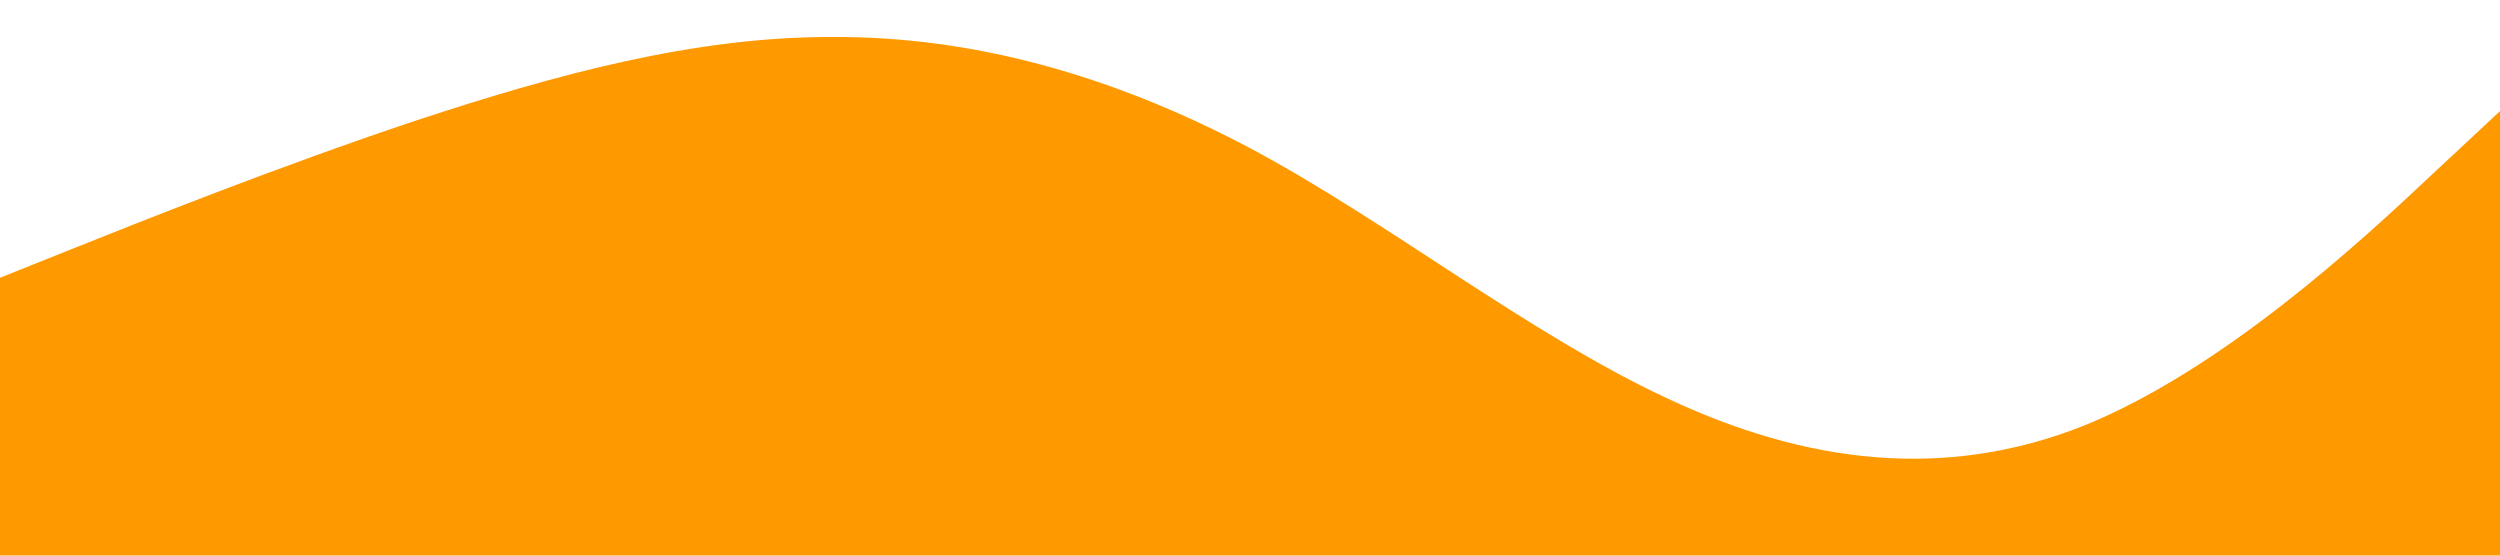
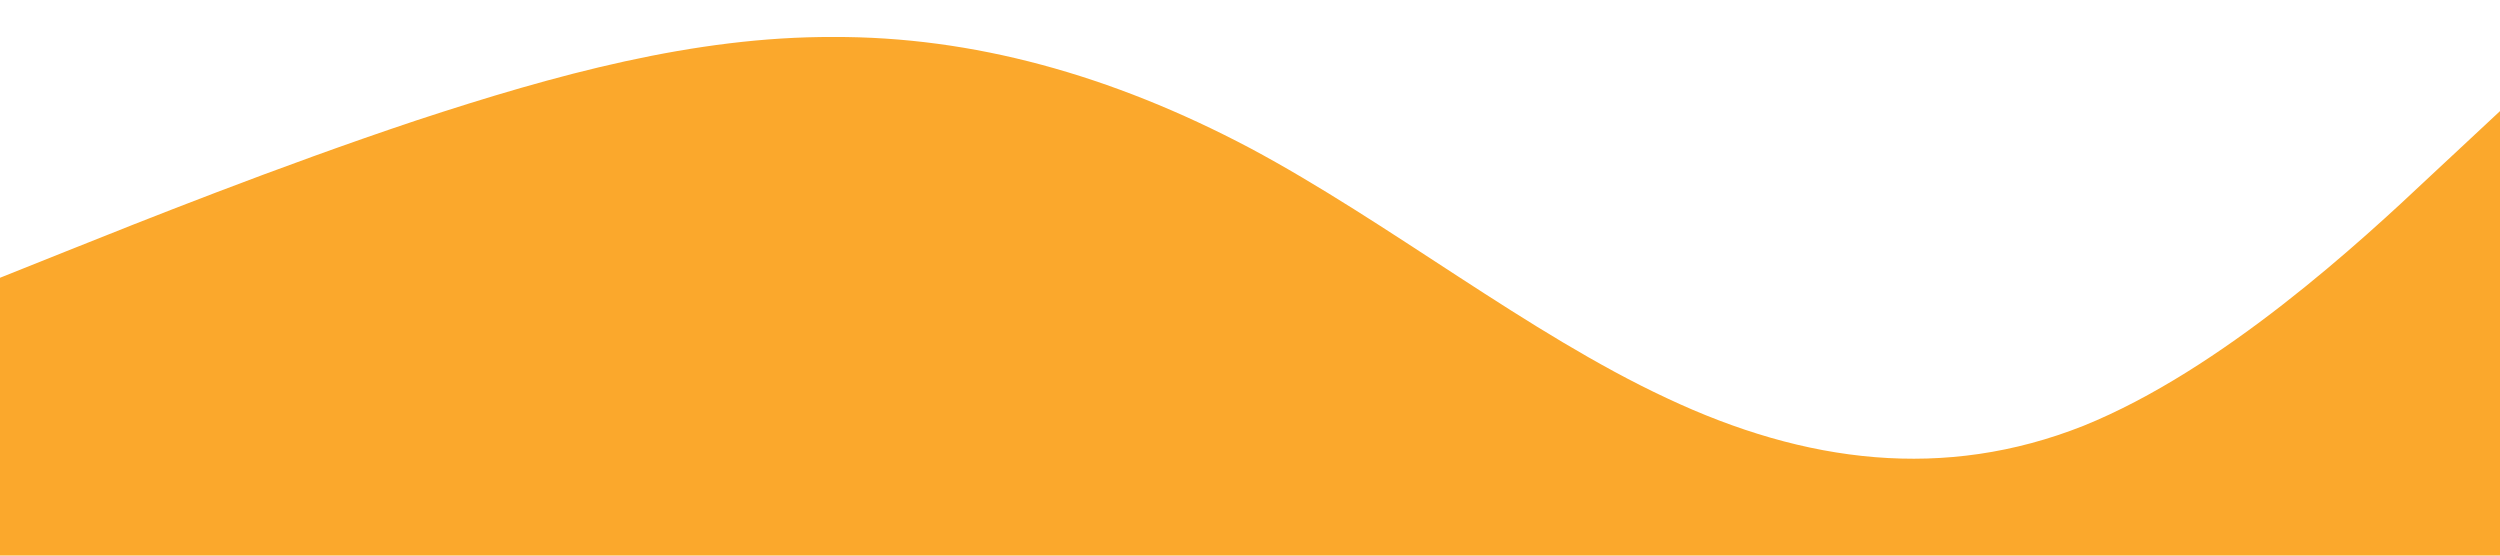
<svg xmlns="http://www.w3.org/2000/svg" viewBox="0 0 1440 320">
-   <path fill="#ff9900" fill-opacity="1" d="M0,160L40,144C80,128,160,96,240,69.3C320,43,400,21,480,21.3C560,21,640,43,720,85.3C800,128,880,192,960,229.3C1040,267,1120,277,1200,245.3C1280,213,1360,139,1400,101.3L1440,64L1440,320L1400,320C1360,320,1280,320,1200,320C1120,320,1040,320,960,320C880,320,800,320,720,320C640,320,560,320,480,320C400,320,320,320,240,320C160,320,80,320,40,320L0,320Z" />
+   <path fill="#fba82c" fill-opacity="1" d="M0,160L40,144C80,128,160,96,240,69.3C320,43,400,21,480,21.3C560,21,640,43,720,85.3C800,128,880,192,960,229.3C1040,267,1120,277,1200,245.3C1280,213,1360,139,1400,101.3L1440,64L1440,320L1400,320C1360,320,1280,320,1200,320C1120,320,1040,320,960,320C880,320,800,320,720,320C640,320,560,320,480,320C400,320,320,320,240,320C160,320,80,320,40,320L0,320Z" />
</svg>
